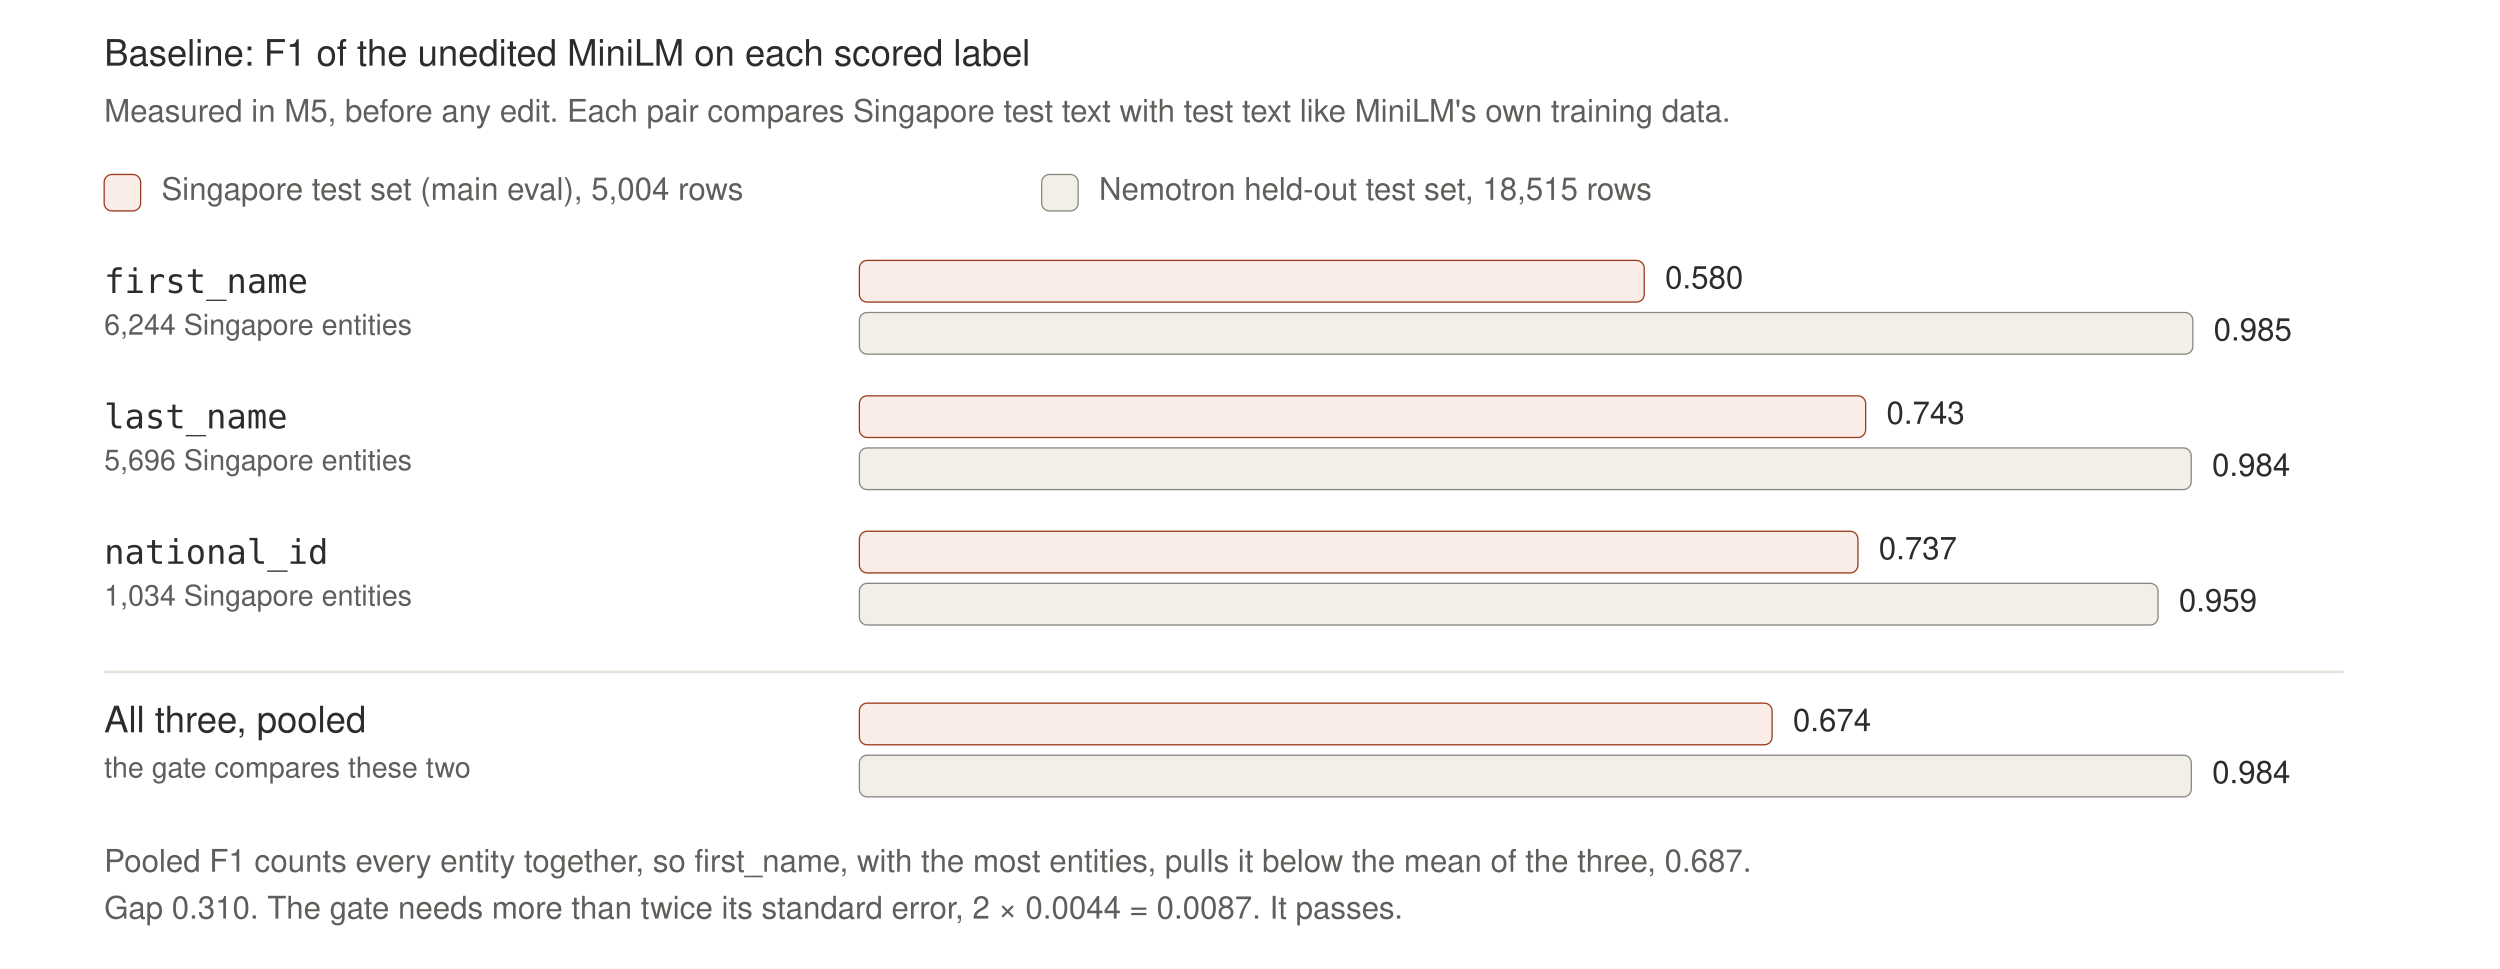
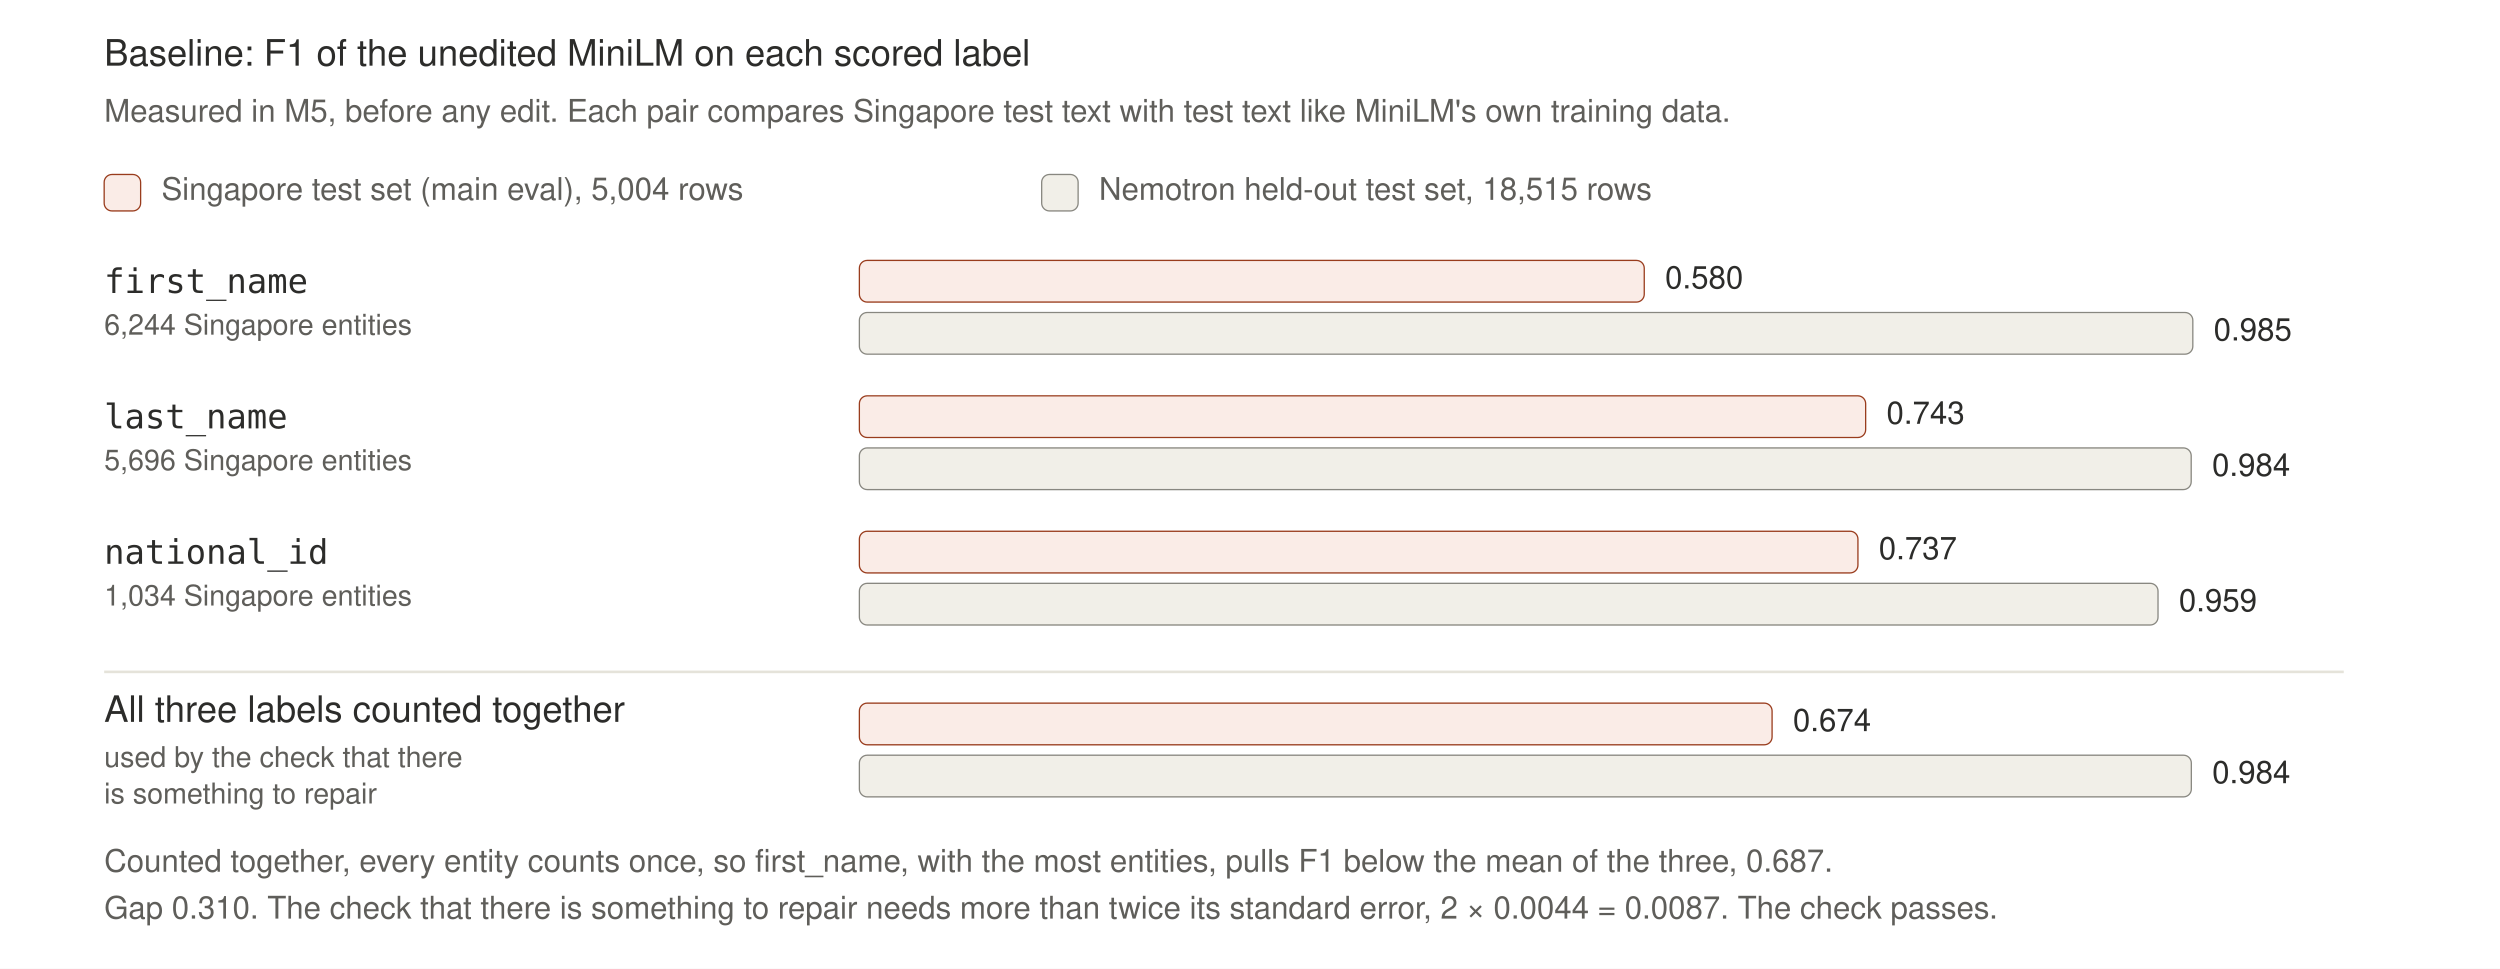
<svg xmlns="http://www.w3.org/2000/svg" width="960" height="372" viewBox="0 0 960 372" role="img">
  <style>
text { font-family: -apple-system, "Segoe UI", Helvetica, Arial, sans-serif; }
.th { font-size: 14px; font-weight: 500; fill: #2C2C2A; }
.ts { font-size: 12px; fill: #5F5E5A; }
.tl { font-size: 11px; fill: #5F5E5A; }
.mono { font-family: Menlo, Consolas, "DejaVu Sans Mono", monospace; font-size: 13px; fill: #2C2C2A; }
.box rect { fill: #F1EFE8; stroke: #888780; }
.arr { stroke: #5F5E5A; stroke-width: 1.5; fill: none; }
.c-teal rect, rect.c-teal { fill: #E1F5EE; stroke: #0F6E56; } .c-teal .th { fill: #085041; } .c-teal .ts { fill: #0F6E56; }
.c-coral rect, rect.c-coral { fill: #FAECE7; stroke: #993C1D; } .c-coral .th { fill: #712B13; } .c-coral .ts { fill: #993C1D; }
rect.sc { fill: #E1F5EE; stroke: #0F6E56; } text.sc { fill: #085041; font-weight: 500; }
rect.dr { fill: none; stroke: #888780; stroke-dasharray: 4 3; }
.c-purple rect { fill: #EEEDFE; stroke: #534AB7; } .c-purple .th { fill: #3C3489; } .c-purple .ts { fill: #534AB7; }
.card { fill: #FAFAF7; stroke: #E5E3DA; }
rect.tag { fill: #FBEAF0; stroke: #993556; }
.tv { font-size: 12px; font-weight: 500; fill: #2C2C2A; }
.ok { font-size: 12px; font-weight: 500; fill: #3B6D11; } .bad { font-size: 12px; font-weight: 500; fill: #A32D2D; }
</style>
  <defs>
    <marker id="arrow" viewBox="0 0 10 10" refX="8" refY="5" markerWidth="6" markerHeight="6" orient="auto-start-reverse">
      <path d="M2 1L8 5L2 9" fill="none" stroke="#5F5E5A" stroke-width="1.5" stroke-linecap="round" stroke-linejoin="round" />
    </marker>
  </defs>
  <rect x="0" y="0" width="960" height="372" fill="#FFFFFF" />
  <text class="th" x="40" y="22" text-anchor="start" dominant-baseline="central">Baseline: F1 of the unedited MiniLM on each scored label</text>
  <text class="ts" x="40" y="44" text-anchor="start" dominant-baseline="central">Measured in M5, before any edit. Each pair compares Singapore test text with test text like MiniLM's own training data.</text>
  <g class="c-coral">
    <rect x="40" y="67" width="14" height="14" rx="3" stroke-width="0.5" />
  </g>
  <text class="ts" x="62" y="74" text-anchor="start" dominant-baseline="central">Singapore test set (main eval), 5,004 rows</text>
  <g class="box">
    <rect x="400" y="67" width="14" height="14" rx="3" stroke-width="0.5" />
  </g>
  <text class="ts" x="422" y="74" text-anchor="start" dominant-baseline="central">Nemotron held-out test set, 18,515 rows</text>
  <text class="mono" x="40" y="108" text-anchor="start" dominant-baseline="central">first_name</text>
  <text class="tl" x="40" y="126" text-anchor="start" dominant-baseline="central">6,244 Singapore entities</text>
  <g class="c-coral">
    <rect x="330" y="100" width="301.392" height="16" rx="3" stroke-width="0.5" />
  </g>
  <text class="tv" x="639.392" y="108" text-anchor="start" dominant-baseline="central">0.580</text>
  <g class="box">
    <rect x="330" y="120" width="512.044" height="16" rx="3" stroke-width="0.5" />
  </g>
  <text class="tv" x="850.044" y="128" text-anchor="start" dominant-baseline="central">0.985</text>
  <text class="mono" x="40" y="160" text-anchor="start" dominant-baseline="central">last_name</text>
  <text class="tl" x="40" y="178" text-anchor="start" dominant-baseline="central">5,696 Singapore entities</text>
  <g class="c-coral">
    <rect x="330" y="152" width="386.412" height="16" rx="3" stroke-width="0.5" />
  </g>
  <text class="tv" x="724.412" y="160" text-anchor="start" dominant-baseline="central">0.743</text>
  <g class="box">
    <rect x="330" y="172" width="511.42" height="16" rx="3" stroke-width="0.5" />
  </g>
  <text class="tv" x="849.42" y="180" text-anchor="start" dominant-baseline="central">0.984</text>
  <text class="mono" x="40" y="212" text-anchor="start" dominant-baseline="central">national_id</text>
  <text class="tl" x="40" y="230" text-anchor="start" dominant-baseline="central">1,034 Singapore entities</text>
  <g class="c-coral">
    <rect x="330" y="204" width="383.448" height="16" rx="3" stroke-width="0.5" />
  </g>
  <text class="tv" x="721.448" y="212" text-anchor="start" dominant-baseline="central">0.737</text>
  <g class="box">
    <rect x="330" y="224" width="498.68" height="16" rx="3" stroke-width="0.5" />
  </g>
  <text class="tv" x="836.68" y="232" text-anchor="start" dominant-baseline="central">0.959</text>
  <path d="M40 258 L900 258" stroke="#E5E3DA" stroke-width="1" />
-   <text class="th" x="40" y="278" text-anchor="start" dominant-baseline="central">All three, pooled</text>
-   <text class="tl" x="40" y="296" text-anchor="start" dominant-baseline="central">the gate compares these two</text>
+   <text class="th" x="40" y="274" text-anchor="start" dominant-baseline="central">All three labels counted together</text>
+   <text class="tl" x="40" y="292" text-anchor="start" dominant-baseline="central">used by the check that there</text>
+   <text class="tl" x="40" y="306" text-anchor="start" dominant-baseline="central">is something to repair</text>
  <g class="c-coral">
    <rect x="330" y="270" width="350.48" height="16" rx="3" stroke-width="0.5" />
  </g>
  <text class="tv" x="688.48" y="278" text-anchor="start" dominant-baseline="central">0.674</text>
  <g class="box">
    <rect x="330" y="290" width="511.472" height="16" rx="3" stroke-width="0.5" />
  </g>
  <text class="tv" x="849.472" y="298" text-anchor="start" dominant-baseline="central">0.984</text>
-   <text class="ts" x="40" y="332" text-anchor="start" dominant-baseline="central">Pooled F1 counts every entity together, so first_name, with the most entities, pulls it below the mean of the three, 0.687.</text>
-   <text class="ts" x="40" y="350" text-anchor="start" dominant-baseline="central">Gap 0.310. The gate needs more than twice its standard error, 2 × 0.0044 = 0.0087. It passes.</text>
+   <text class="ts" x="40" y="332" text-anchor="start" dominant-baseline="central">Counted together, every entity counts once, so first_name, with the most entities, pulls F1 below the mean of the three, 0.687.</text>
+   <text class="ts" x="40" y="350" text-anchor="start" dominant-baseline="central">Gap 0.310. The check that there is something to repair needs more than twice its standard error, 2 × 0.0044 = 0.0087. The check passes.</text>
</svg>
